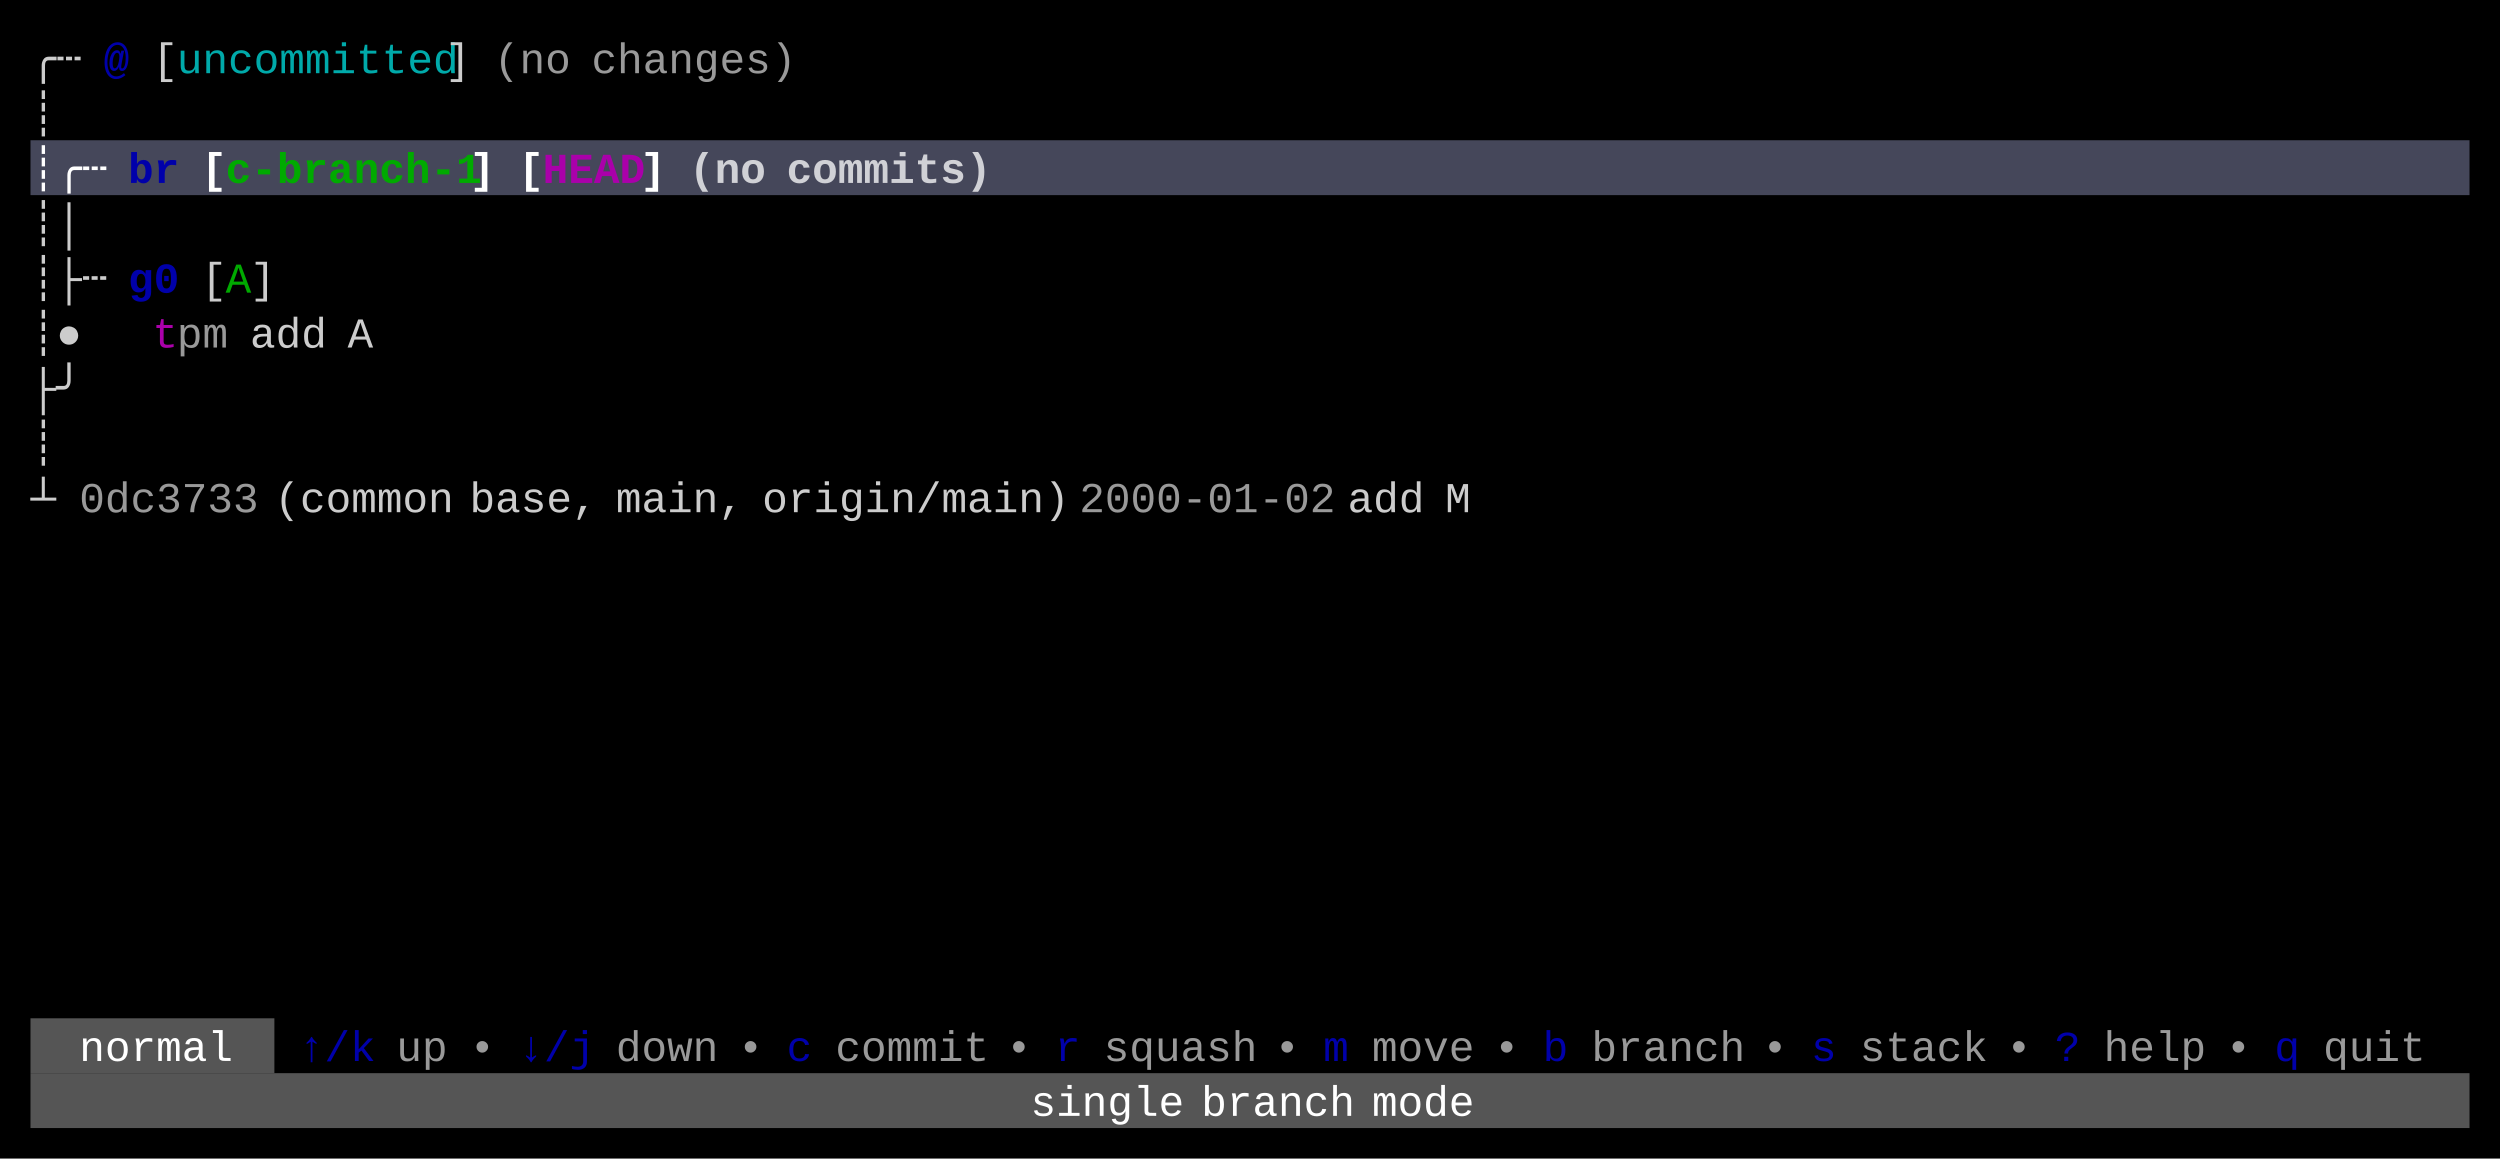
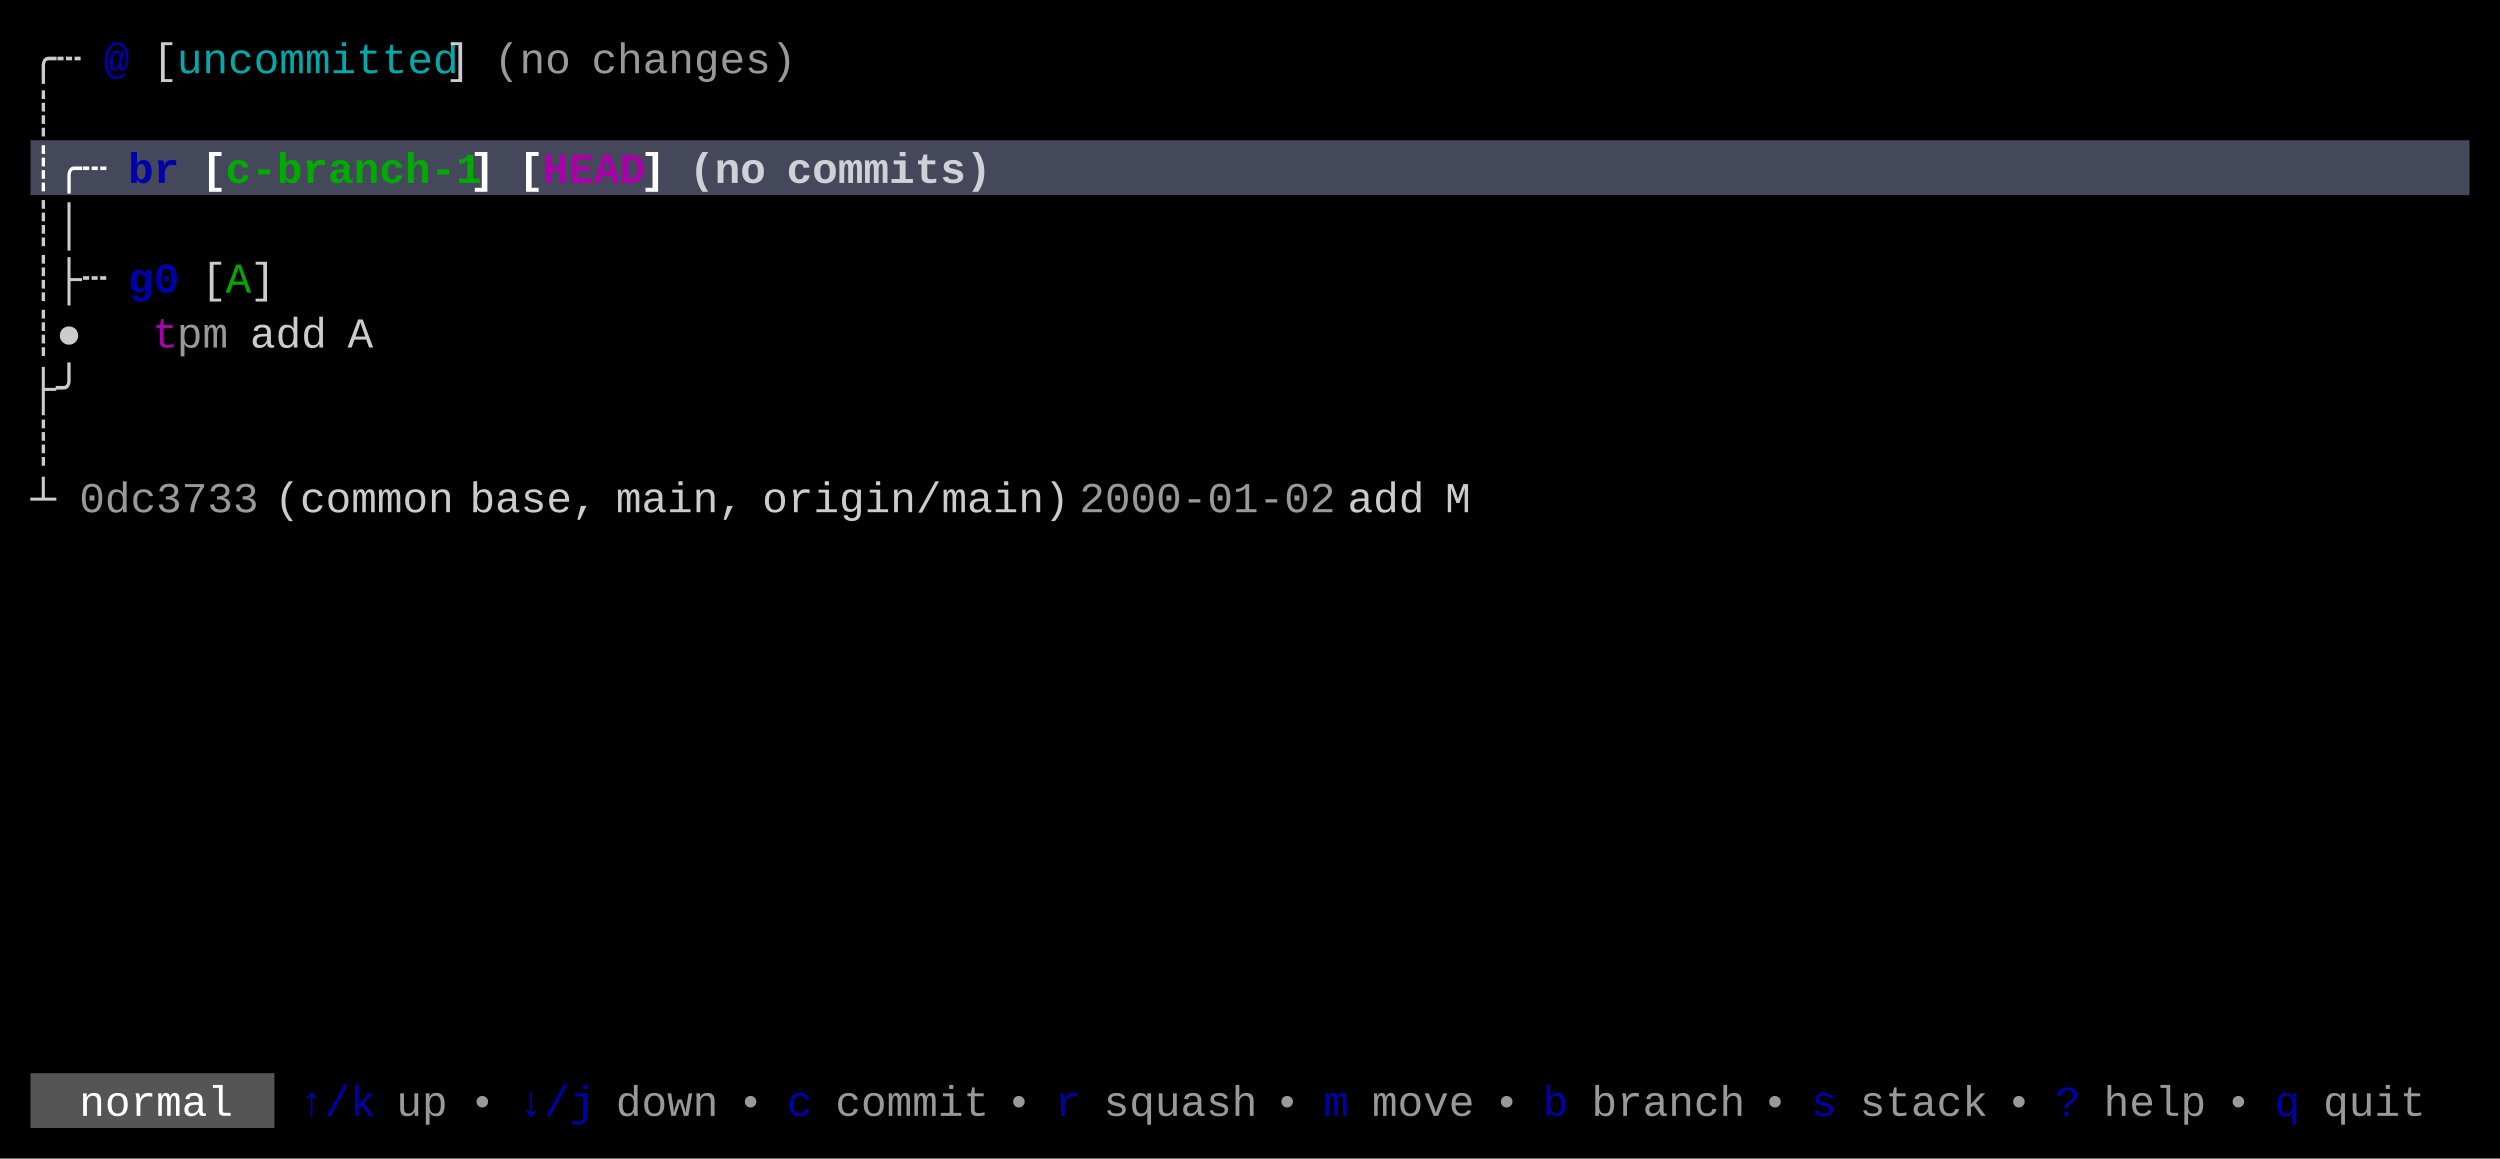
<svg xmlns="http://www.w3.org/2000/svg" width="820" height="380" viewBox="0 0 820 380">
  <rect x="0" y="0" width="820" height="380" fill="#000000" />
  <rect x="10" y="46" width="800" height="18" fill="#45475A" />
-   <rect x="10" y="334" width="80" height="18" fill="#555555" />
-   <rect x="10" y="352" width="800" height="18" fill="#555555" />
+   <rect x="10" y="352" width="80" height="18" fill="#555555" />
  <g font-family="Menlo, Monaco, 'Courier New', monospace" font-size="14" xml:space="preserve">
    <text x="10 18" y="24" style="fill:#CCCCCC;">╭┄</text>
    <text x="34" y="24" style="fill:#0000AA;font-weight:bold;">@</text>
    <text x="50" y="24" style="fill:#CCCCCC;">[</text>
    <text x="58 66 74 82 90 98 106 114 122 130 138" y="24" style="fill:#00AAAA;">uncommitted</text>
    <text x="146" y="24" style="fill:#CCCCCC;">]</text>
    <text x="162 170 178" y="24" style="fill:#CCCCCC;opacity:0.75;">(no</text>
    <text x="194 202 210 218 226 234 242 250" y="24" style="fill:#CCCCCC;opacity:0.75;">changes)</text>
    <text x="10" y="42" style="fill:#CCCCCC;">┊</text>
    <text x="10 18 26" y="60" style="fill:#FFFFFF;font-weight:bold;">┊╭┄</text>
    <text x="42 50" y="60" style="fill:#0000AA;font-weight:bold;">br</text>
    <text x="66" y="60" style="fill:#FFFFFF;font-weight:bold;">[</text>
    <text x="74 82 90 98 106 114 122 130 138 146" y="60" style="fill:#00AA00;font-weight:bold;">c-branch-1</text>
    <text x="154" y="60" style="fill:#FFFFFF;font-weight:bold;">]</text>
    <text x="170" y="60" style="fill:#FFFFFF;font-weight:bold;">[</text>
    <text x="178 186 194 202" y="60" style="fill:#AA00AA;font-weight:bold;">HEAD</text>
    <text x="210" y="60" style="fill:#FFFFFF;font-weight:bold;">]</text>
    <text x="226 234 242" y="60" style="fill:#FFFFFF;font-weight:bold;opacity:0.75;">(no</text>
    <text x="258 266 274 282 290 298 306 314" y="60" style="fill:#FFFFFF;font-weight:bold;opacity:0.75;">commits)</text>
    <text x="10 18" y="78" style="fill:#CCCCCC;">┊│</text>
    <text x="10 18 26" y="96" style="fill:#CCCCCC;">┊├┄</text>
    <text x="42 50" y="96" style="fill:#0000AA;font-weight:bold;">g0</text>
    <text x="66" y="96" style="fill:#CCCCCC;">[</text>
    <text x="74" y="96" style="fill:#00AA00;">A</text>
    <text x="82" y="96" style="fill:#CCCCCC;">]</text>
    <text x="10 18" y="114" style="fill:#CCCCCC;">┊●</text>
    <text x="50" y="114" style="fill:#AA00AA;">t</text>
    <text x="58 66" y="114" style="fill:#CCCCCC;opacity:0.75;">pm</text>
    <text x="82 90 98" y="114" style="fill:#CCCCCC;">add</text>
    <text x="114" y="114" style="fill:#CCCCCC;">A</text>
    <text x="10 18" y="132" style="fill:#CCCCCC;">├╯</text>
    <text x="10" y="150" style="fill:#CCCCCC;">┊</text>
    <text x="10" y="168" style="fill:#CCCCCC;">┴</text>
    <text x="26 34 42 50 58 66 74" y="168" style="fill:#CCCCCC;opacity:0.75;">0dc3733</text>
    <text x="90 98 106 114 122 130 138" y="168" style="fill:#CCCCCC;">(common</text>
    <text x="154 162 170 178 186" y="168" style="fill:#CCCCCC;">base,</text>
    <text x="202 210 218 226 234" y="168" style="fill:#CCCCCC;">main,</text>
    <text x="250 258 266 274 282 290 298 306 314 322 330 338" y="168" style="fill:#CCCCCC;">origin/main)</text>
    <text x="354 362 370 378 386 394 402 410 418 426" y="168" style="fill:#CCCCCC;opacity:0.75;">2000-01-02</text>
    <text x="442 450 458" y="168" style="fill:#CCCCCC;">add</text>
    <text x="474" y="168" style="fill:#CCCCCC;">M</text>
-     <text x="26 34 42 50 58 66" y="348" style="fill:#FFFFFF;">normal</text>
-     <text x="98 106 114" y="348" style="fill:#0000AA;">↑/k</text>
-     <text x="130 138" y="348" style="fill:#CCCCCC;opacity:0.75;">up</text>
-     <text x="154" y="348" style="fill:#CCCCCC;opacity:0.75;">•</text>
-     <text x="170 178 186" y="348" style="fill:#0000AA;">↓/j</text>
-     <text x="202 210 218 226" y="348" style="fill:#CCCCCC;opacity:0.75;">down</text>
-     <text x="242" y="348" style="fill:#CCCCCC;opacity:0.75;">•</text>
-     <text x="258" y="348" style="fill:#0000AA;">c</text>
-     <text x="274 282 290 298 306 314" y="348" style="fill:#CCCCCC;opacity:0.75;">commit</text>
-     <text x="330" y="348" style="fill:#CCCCCC;opacity:0.75;">•</text>
-     <text x="346" y="348" style="fill:#0000AA;">r</text>
-     <text x="362 370 378 386 394 402" y="348" style="fill:#CCCCCC;opacity:0.75;">squash</text>
-     <text x="418" y="348" style="fill:#CCCCCC;opacity:0.75;">•</text>
-     <text x="434" y="348" style="fill:#0000AA;">m</text>
-     <text x="450 458 466 474" y="348" style="fill:#CCCCCC;opacity:0.75;">move</text>
-     <text x="490" y="348" style="fill:#CCCCCC;opacity:0.75;">•</text>
-     <text x="506" y="348" style="fill:#0000AA;">b</text>
-     <text x="522 530 538 546 554 562" y="348" style="fill:#CCCCCC;opacity:0.75;">branch</text>
-     <text x="578" y="348" style="fill:#CCCCCC;opacity:0.75;">•</text>
-     <text x="594" y="348" style="fill:#0000AA;">s</text>
-     <text x="610 618 626 634 642" y="348" style="fill:#CCCCCC;opacity:0.75;">stack</text>
-     <text x="658" y="348" style="fill:#CCCCCC;opacity:0.75;">•</text>
-     <text x="674" y="348" style="fill:#0000AA;">?</text>
-     <text x="690 698 706 714" y="348" style="fill:#CCCCCC;opacity:0.75;">help</text>
-     <text x="730" y="348" style="fill:#CCCCCC;opacity:0.75;">•</text>
-     <text x="746" y="348" style="fill:#0000AA;">q</text>
-     <text x="762 770 778 786" y="348" style="fill:#CCCCCC;opacity:0.75;">quit</text>
-     <text x="338 346 354 362 370 378" y="366" style="fill:#FFFFFF;">single</text>
-     <text x="394 402 410 418 426 434" y="366" style="fill:#FFFFFF;">branch</text>
-     <text x="450 458 466 474" y="366" style="fill:#FFFFFF;">mode</text>
+     <text x="26 34 42 50 58 66" y="366" style="fill:#FFFFFF;">normal</text>
+     <text x="98 106 114" y="366" style="fill:#0000AA;">↑/k</text>
+     <text x="130 138" y="366" style="fill:#CCCCCC;opacity:0.75;">up</text>
+     <text x="154" y="366" style="fill:#CCCCCC;opacity:0.75;">•</text>
+     <text x="170 178 186" y="366" style="fill:#0000AA;">↓/j</text>
+     <text x="202 210 218 226" y="366" style="fill:#CCCCCC;opacity:0.75;">down</text>
+     <text x="242" y="366" style="fill:#CCCCCC;opacity:0.75;">•</text>
+     <text x="258" y="366" style="fill:#0000AA;">c</text>
+     <text x="274 282 290 298 306 314" y="366" style="fill:#CCCCCC;opacity:0.75;">commit</text>
+     <text x="330" y="366" style="fill:#CCCCCC;opacity:0.75;">•</text>
+     <text x="346" y="366" style="fill:#0000AA;">r</text>
+     <text x="362 370 378 386 394 402" y="366" style="fill:#CCCCCC;opacity:0.75;">squash</text>
+     <text x="418" y="366" style="fill:#CCCCCC;opacity:0.75;">•</text>
+     <text x="434" y="366" style="fill:#0000AA;">m</text>
+     <text x="450 458 466 474" y="366" style="fill:#CCCCCC;opacity:0.75;">move</text>
+     <text x="490" y="366" style="fill:#CCCCCC;opacity:0.75;">•</text>
+     <text x="506" y="366" style="fill:#0000AA;">b</text>
+     <text x="522 530 538 546 554 562" y="366" style="fill:#CCCCCC;opacity:0.75;">branch</text>
+     <text x="578" y="366" style="fill:#CCCCCC;opacity:0.75;">•</text>
+     <text x="594" y="366" style="fill:#0000AA;">s</text>
+     <text x="610 618 626 634 642" y="366" style="fill:#CCCCCC;opacity:0.75;">stack</text>
+     <text x="658" y="366" style="fill:#CCCCCC;opacity:0.75;">•</text>
+     <text x="674" y="366" style="fill:#0000AA;">?</text>
+     <text x="690 698 706 714" y="366" style="fill:#CCCCCC;opacity:0.75;">help</text>
+     <text x="730" y="366" style="fill:#CCCCCC;opacity:0.75;">•</text>
+     <text x="746" y="366" style="fill:#0000AA;">q</text>
+     <text x="762 770 778 786" y="366" style="fill:#CCCCCC;opacity:0.75;">quit</text>
  </g>
</svg>
